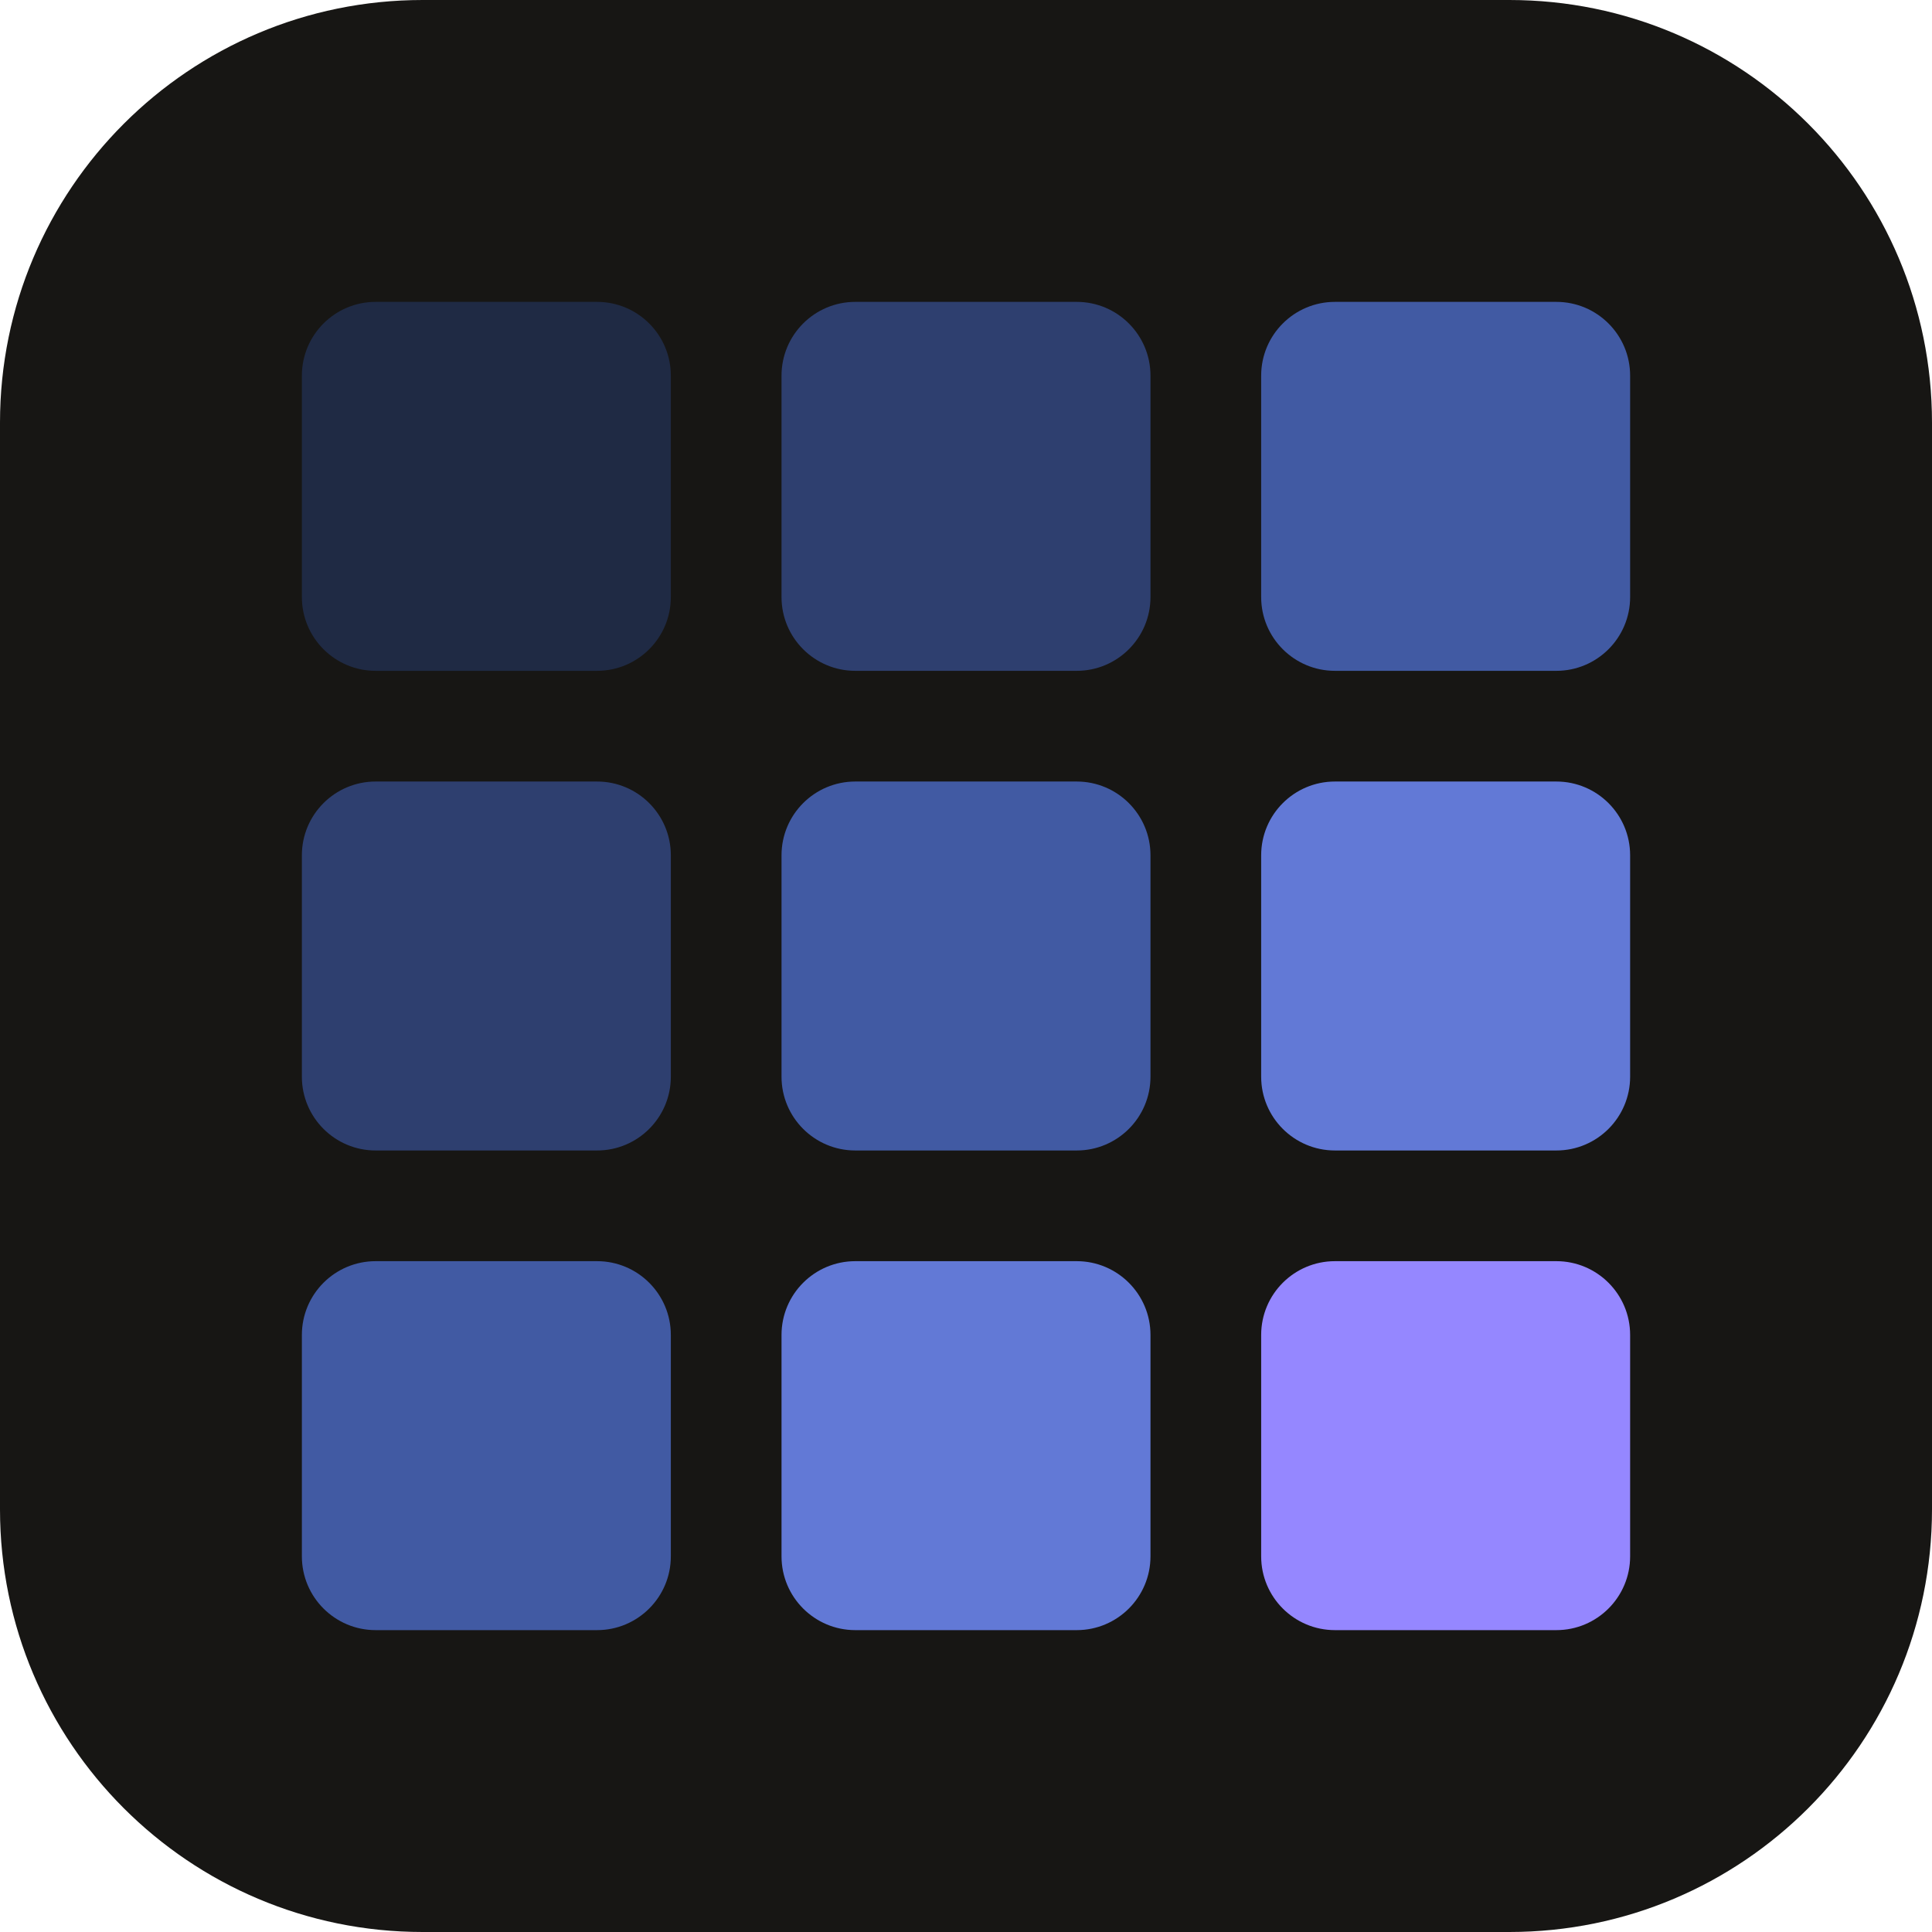
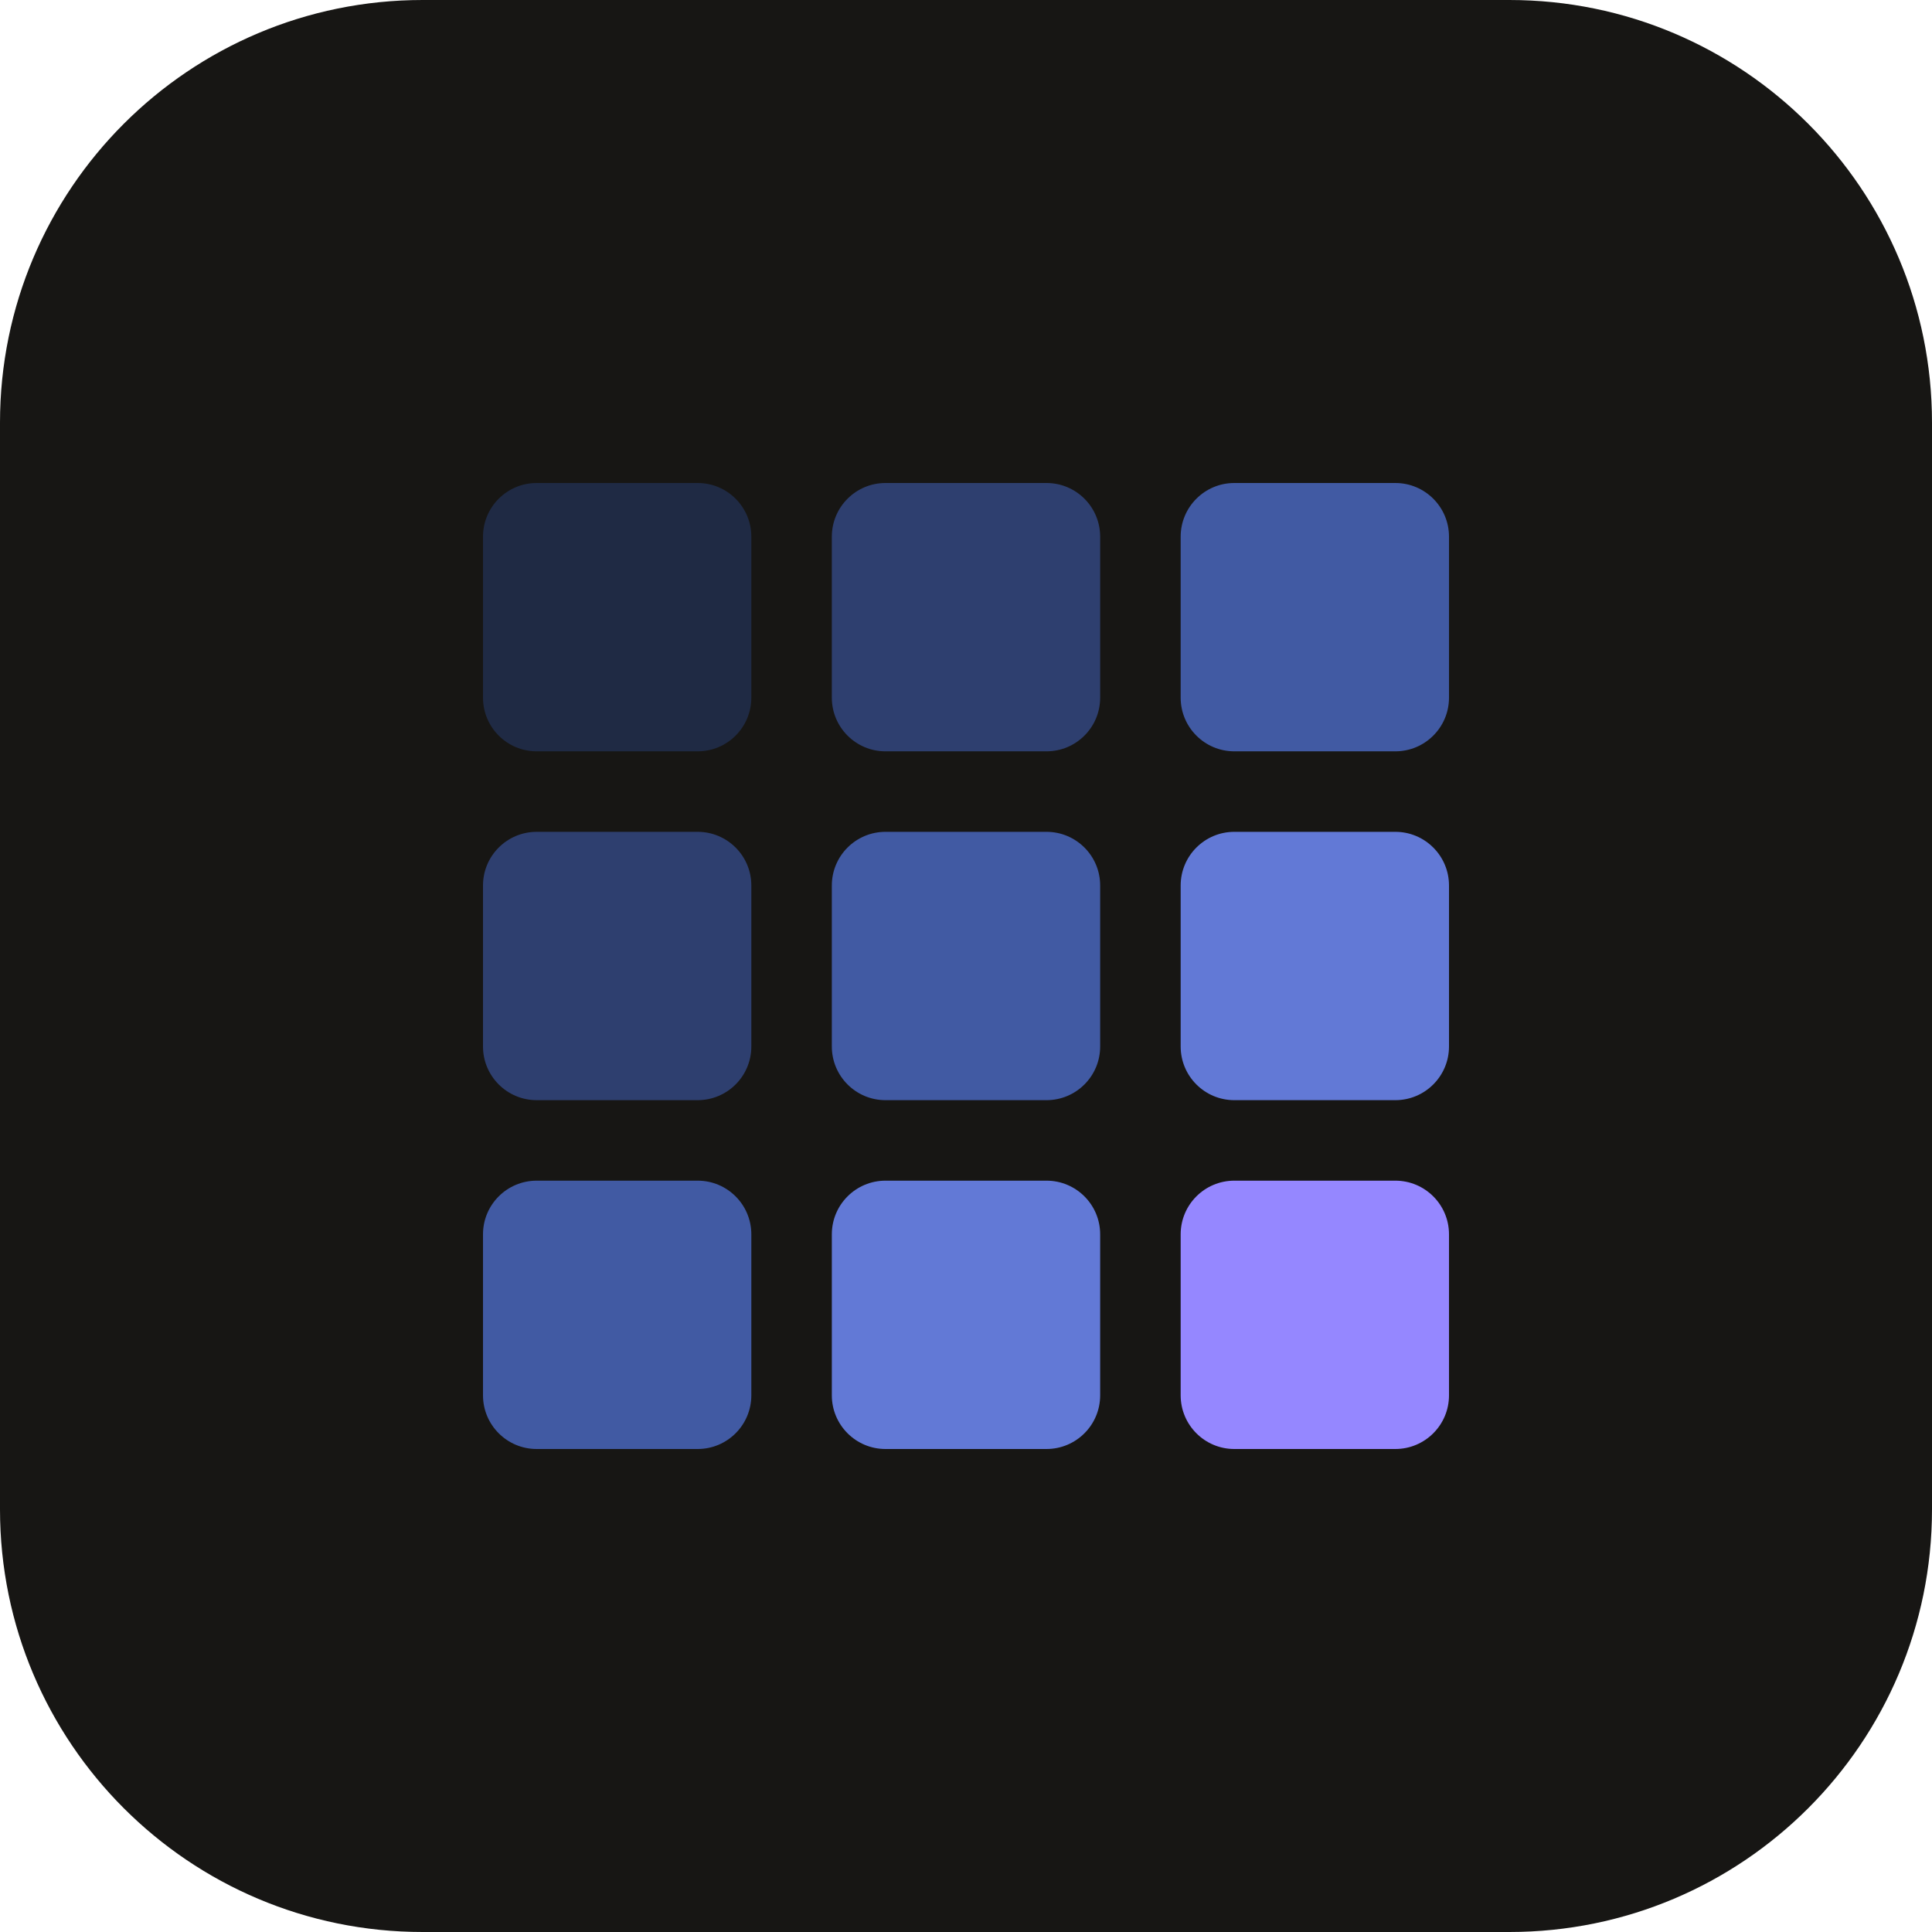
<svg xmlns="http://www.w3.org/2000/svg" viewBox="0 0 512 512" role="img">
  <rect width="512" height="512" rx="112" fill="#171614" />
-   <g transform="translate(80 80) scale(9.7778)">
+   <g transform="translate(128 128) scale(7.1111)">
    <rect x="0" y="0" width="10" height="10" rx="2" fill="#1f2a44" />
    <rect x="13" y="0" width="10" height="10" rx="2" fill="#2e3f6f" />
    <rect x="26" y="0" width="10" height="10" rx="2" fill="#415aa3" />
    <rect x="0" y="13" width="10" height="10" rx="2" fill="#2e3f6f" />
    <rect x="13" y="13" width="10" height="10" rx="2" fill="#415aa3" />
    <rect x="26" y="13" width="10" height="10" rx="2" fill="#6279d6" />
    <rect x="0" y="26" width="10" height="10" rx="2" fill="#415aa3" />
    <rect x="13" y="26" width="10" height="10" rx="2" fill="#6279d6" />
    <rect x="26" y="26" width="10" height="10" rx="2" fill="#9587ff" />
  </g>
</svg>
